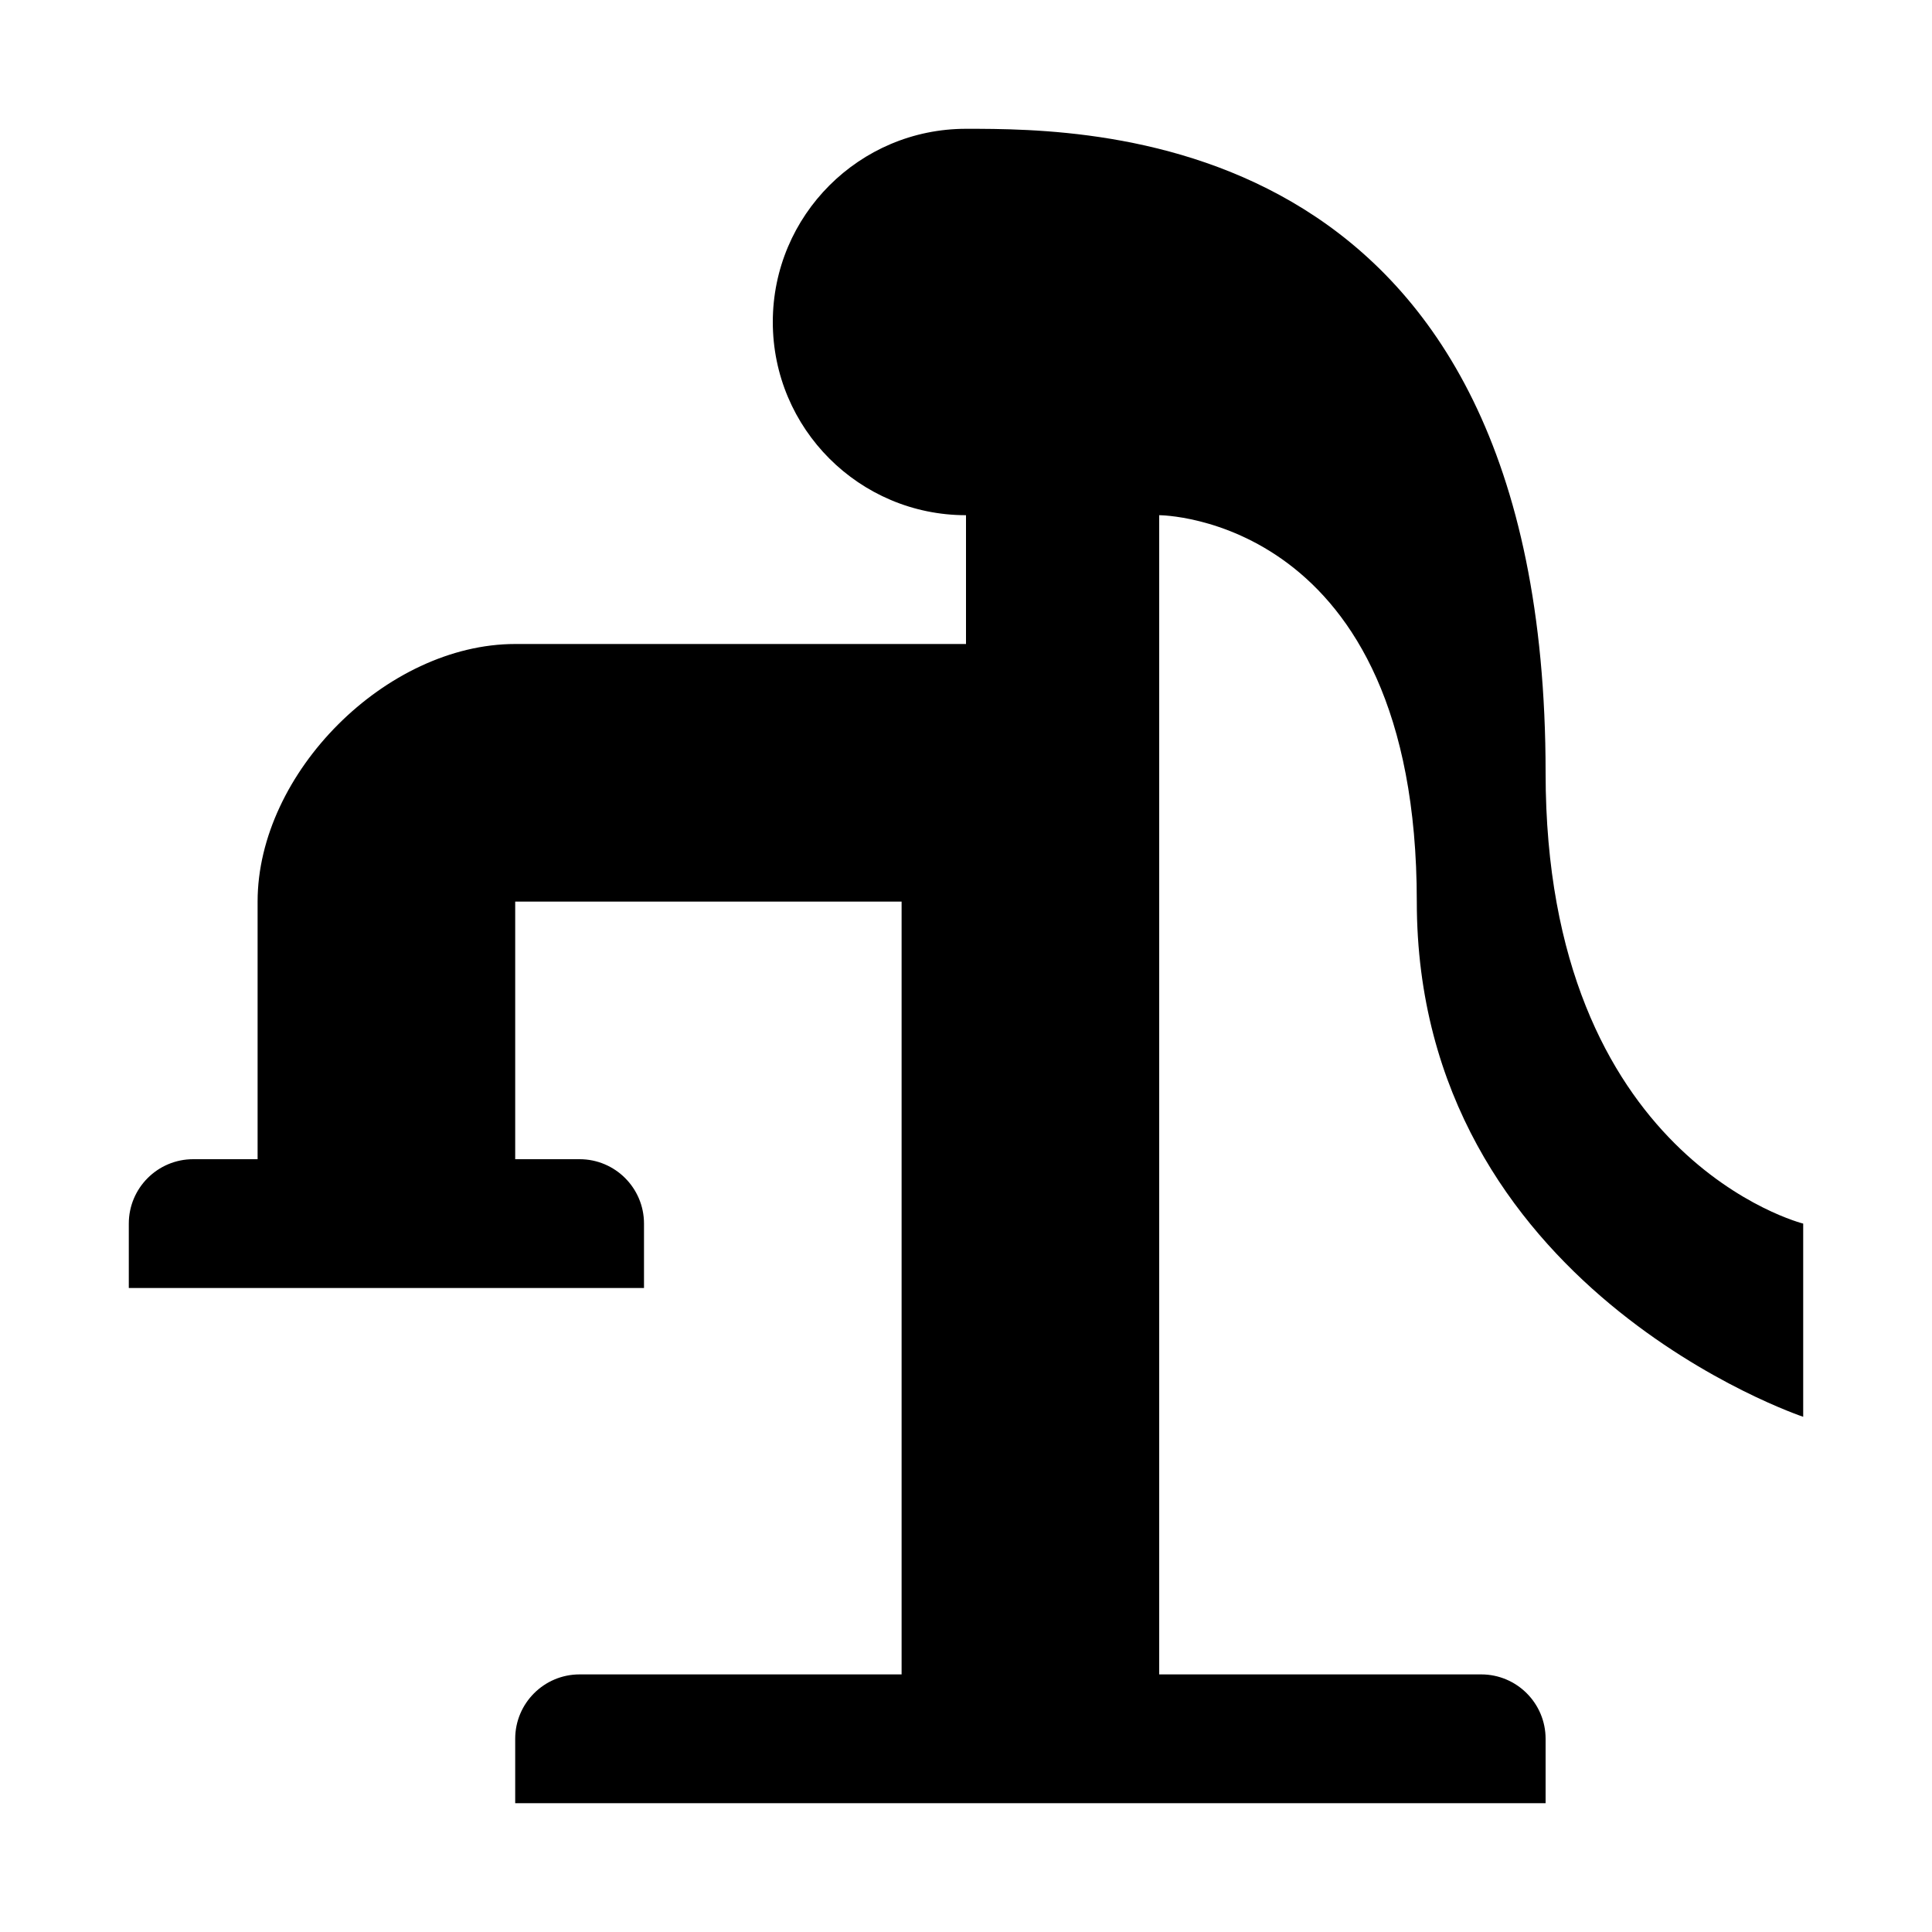
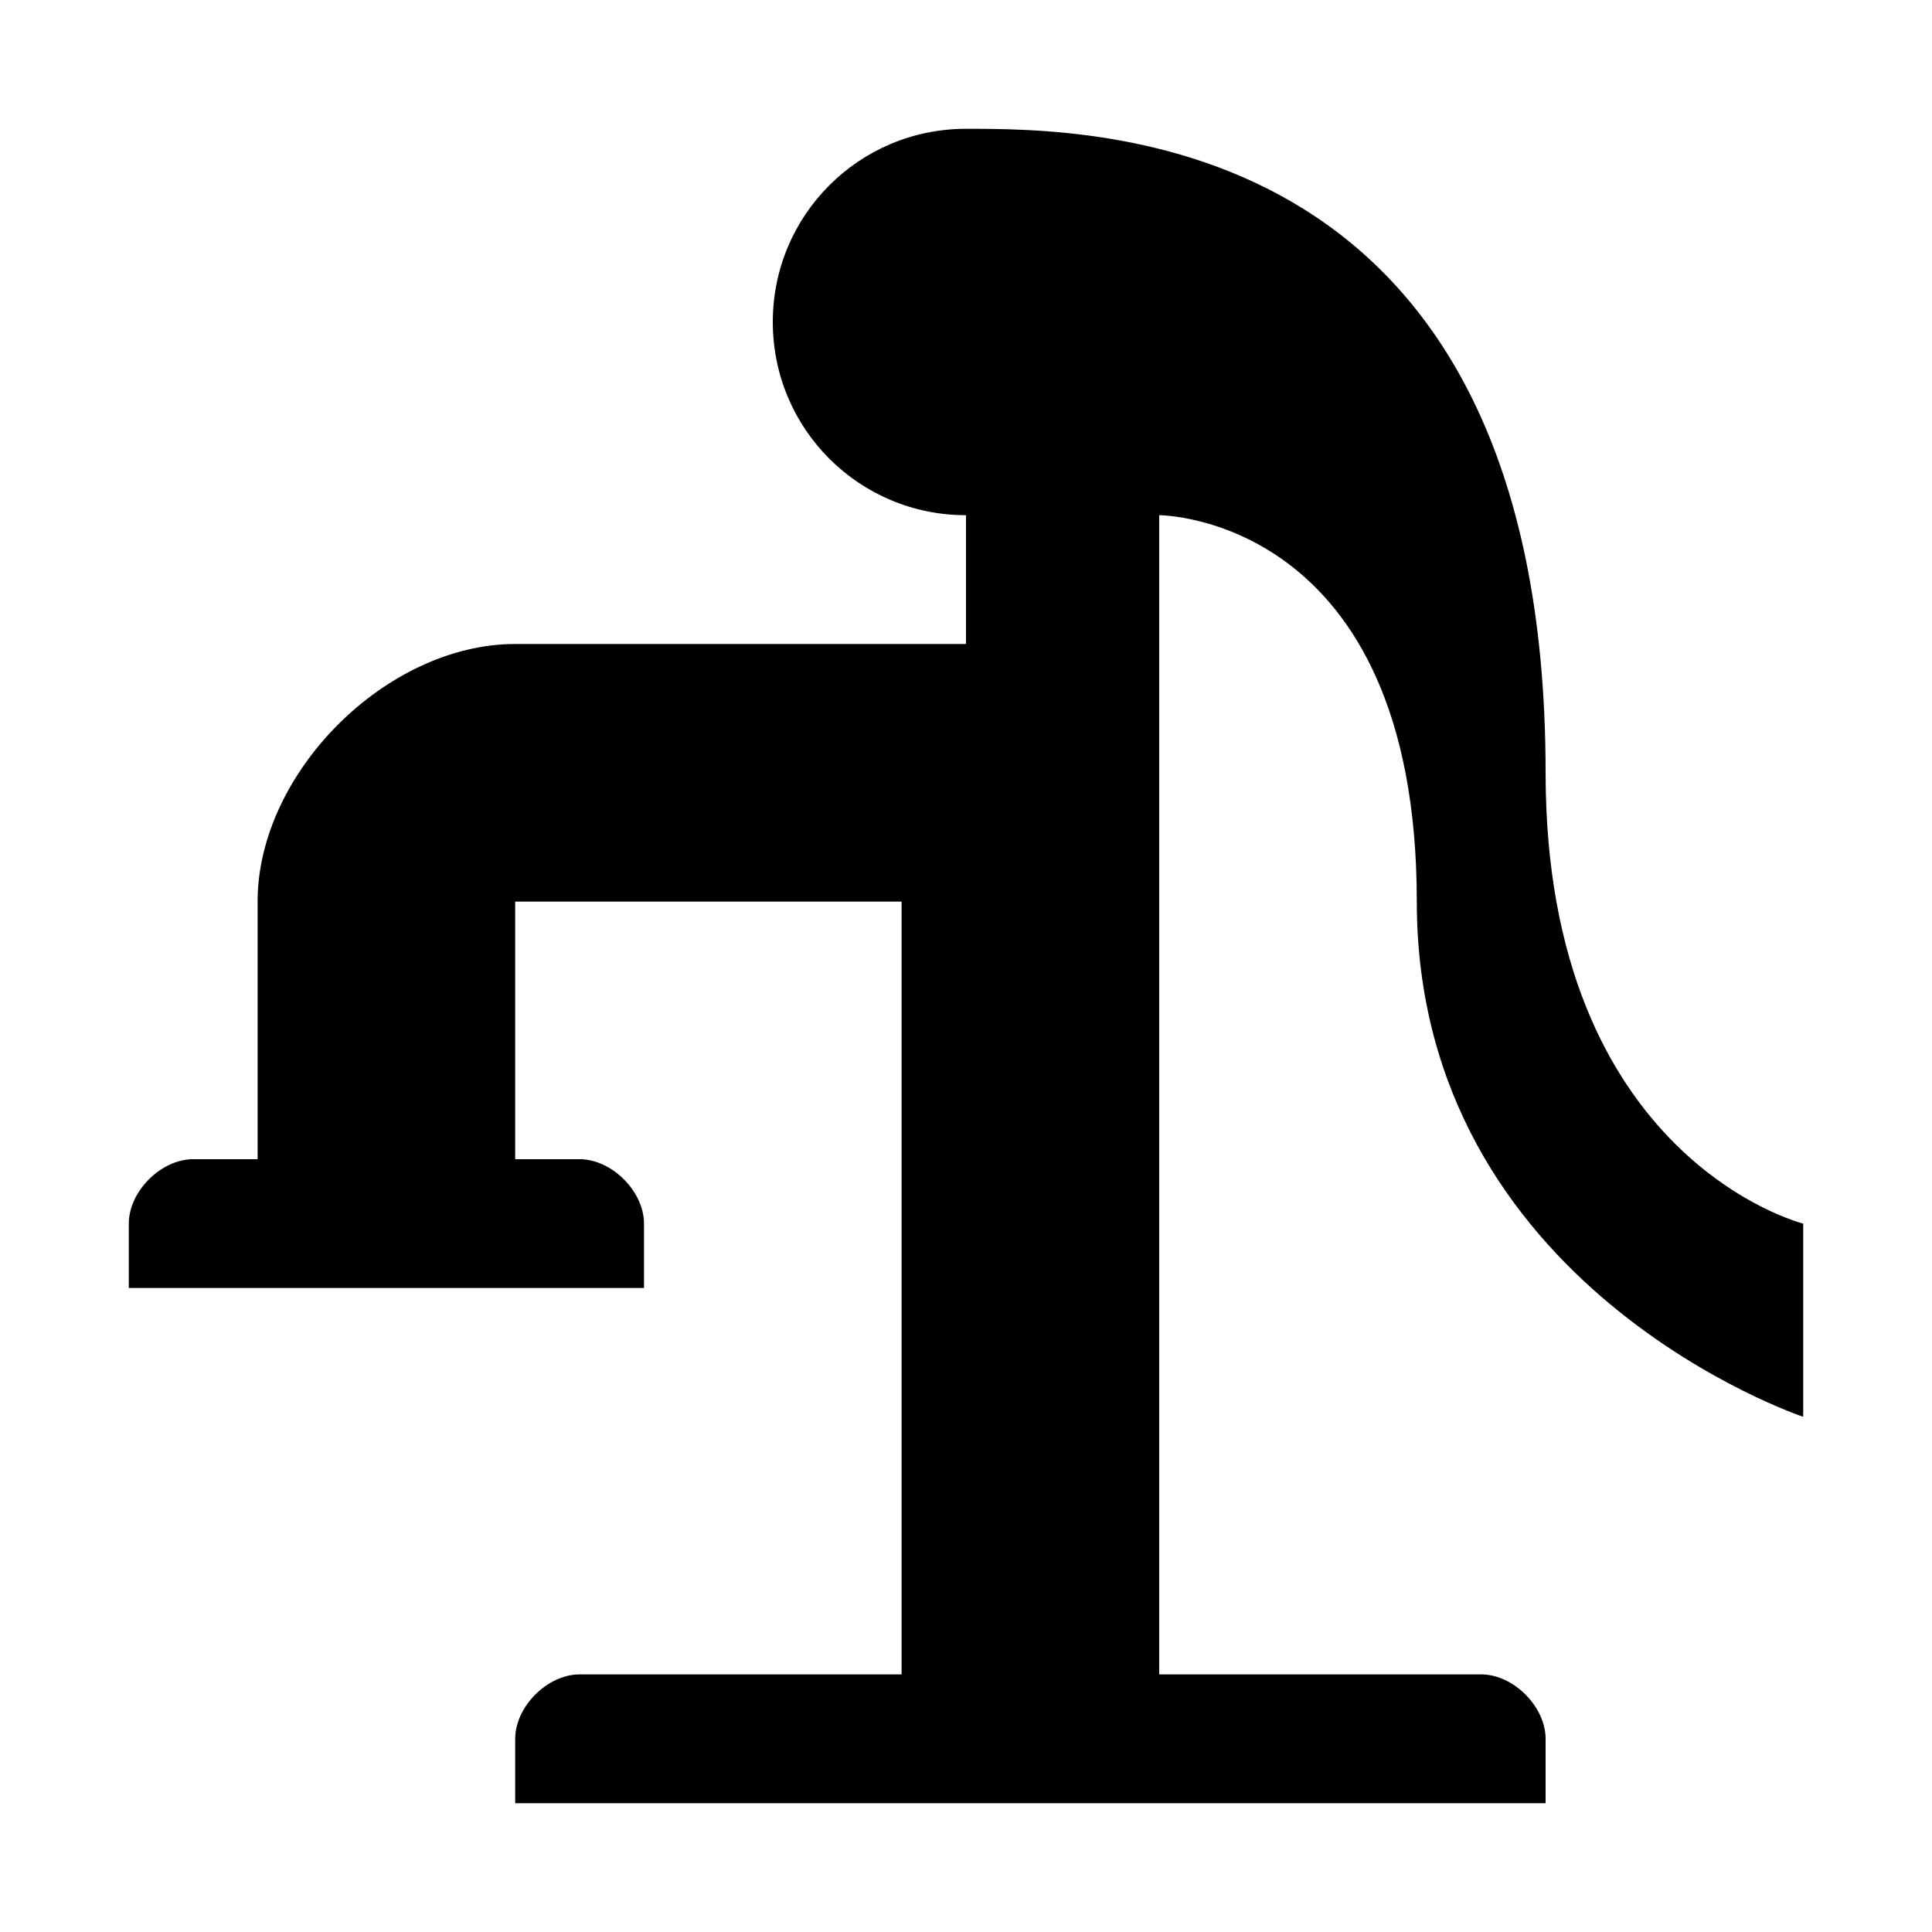
<svg xmlns="http://www.w3.org/2000/svg" viewBox="0 0 15 15" version="1.1">
-   <path d="M7.5,4 L7.5,4 L7.5,5 L4,5 C3,5 2,6 2,7 L2,9 L1.5,9 C1.224,9 1,9.224 1,9.5 L1,10 L5,10 L5,9.5 C5,9.224 4.776,9 4.5,9 L4,9 L4,7 C4,7 5.689,7 7,7 L7,13 L4.5,13 C4.224,13 4,13.224 4,13.5 L4,14 L12,14 L12,13.5 C12,13.224 11.776,13 11.5,13 L9,13 L9,5 L9,4 C9,4 11,4 11,7 C11,10 14,11 14,11 L14,9.5 C14,9.5 12,9 12,6 C12,1 8.5,1 7.5,1 C7.5,1 7.5,1 7.5,1 L7.5,1 C6.672,1 6,1.672 6,2.5 L6,2.5 C6,3.328 6.672,4 7.5,4 Z" />
+   <path d="M7.5,4 L7.5,4 L7.5,5 L4,5 C3,5 2,6 2,7 L2,9 L1.5,9 C1.25,9 1,9.25 1,9.5 L1,10 L5,10 L5,9.5 C5,9.25 4.75,9 4.5,9 L4,9 L4,7 C4,7 5.67,7 7,7 L7,13 L4.5,13 C4.25,13 4,13.25 4,13.5 L4,14 L12,14 L12,13.5 C12,13.25 11.75,13 11.5,13 L9,13 L9,5 L9,4 C9,4 11,4 11,7 C11,10 14,11 14,11 L14,9.5 C14,9.5 12,9 12,6 C12,1 8.5,1 7.5,1 C7.5,1 7.5,1 7.5,1 L7.5,1 C6.67,1 6,1.67 6,2.5 L6,2.5 C6,3.33 6.67,4 7.5,4 Z" />
</svg>
